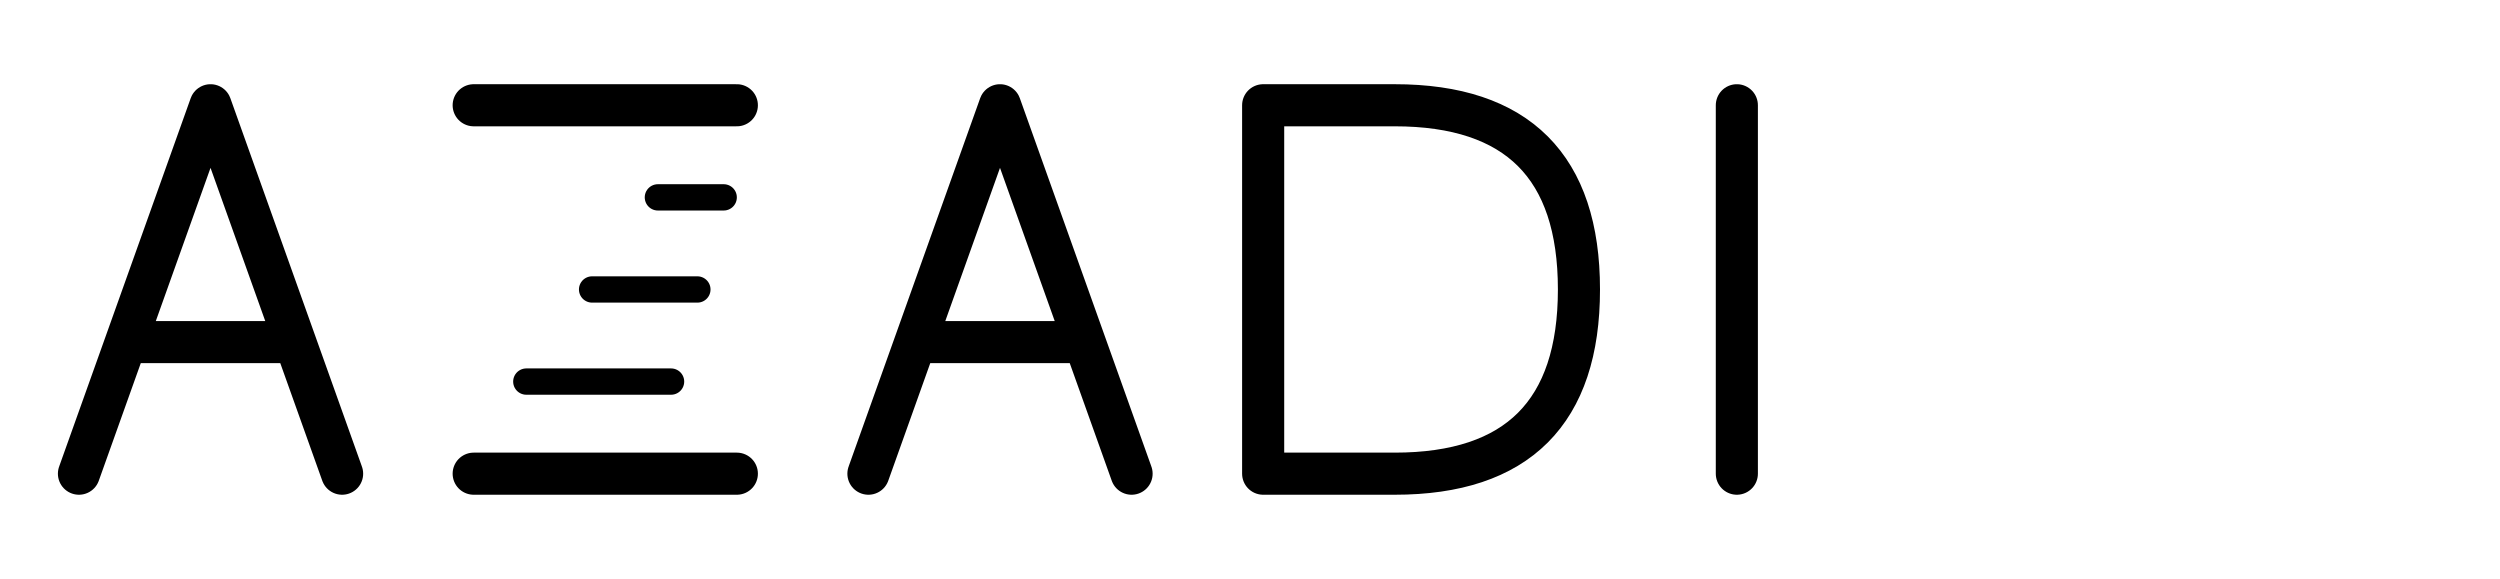
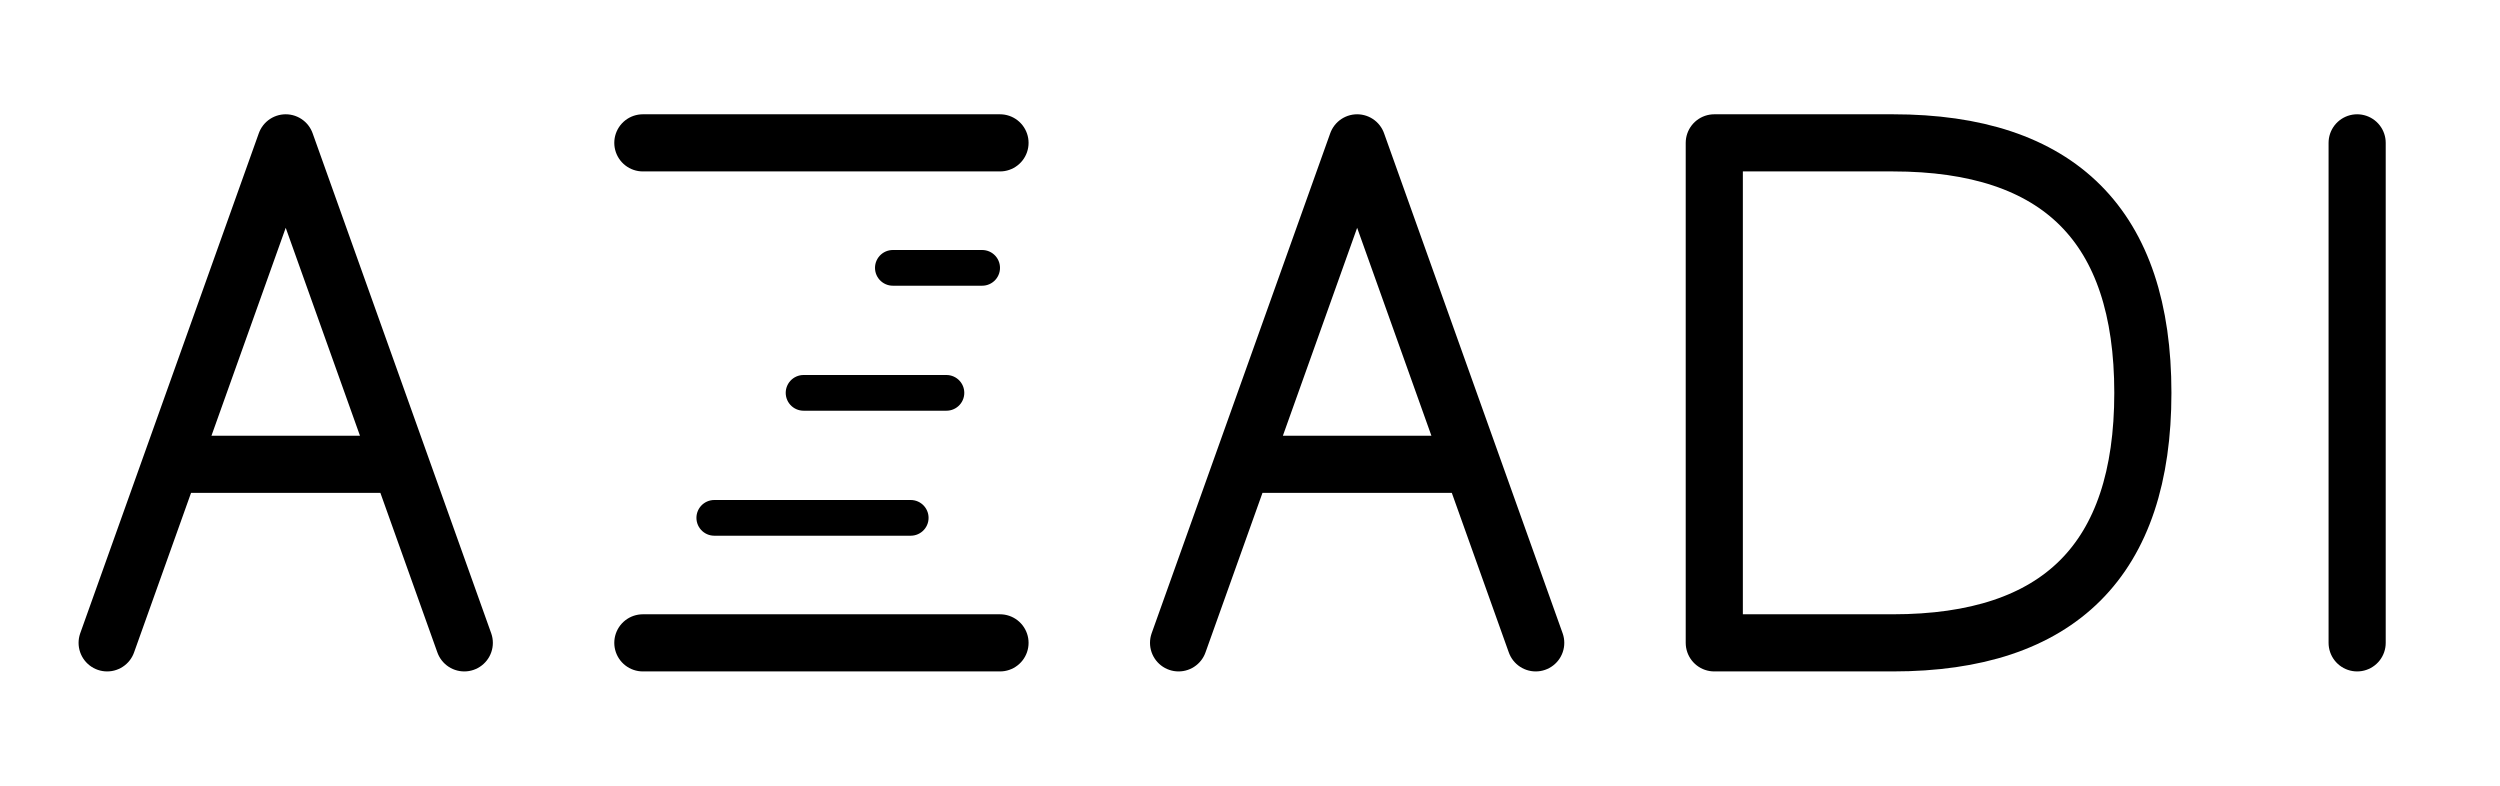
- <svg xmlns="http://www.w3.org/2000/svg" viewBox="0 0 190 44" width="190" height="44">
+ <svg xmlns="http://www.w3.org/2000/svg" viewBox="0 0 140 44" width="140" height="44">
  <path d="M6,36 L16,8 L26,36 M10,26 L22,26" fill="none" stroke="#000" stroke-width="3.2" stroke-linecap="round" stroke-linejoin="round" />
  <g>
    <line x1="36" y1="8" x2="56" y2="8" stroke="#000" stroke-width="3.2" stroke-linecap="round" />
    <line x1="50" y1="15" x2="55" y2="15" stroke="#000" stroke-width="2" stroke-linecap="round" />
    <line x1="45" y1="22" x2="53" y2="22" stroke="#000" stroke-width="2" stroke-linecap="round" />
    <line x1="40" y1="29" x2="51" y2="29" stroke="#000" stroke-width="2" stroke-linecap="round" />
    <line x1="36" y1="36" x2="56" y2="36" stroke="#000" stroke-width="3.2" stroke-linecap="round" />
  </g>
  <path d="M66,36 L76,8 L86,36 M70,26 L82,26" fill="none" stroke="#000" stroke-width="3.2" stroke-linecap="round" stroke-linejoin="round" />
  <path d="M96,8 L96,36 L106,36 Q120,36 120,22 Q120,8 106,8 Z" fill="none" stroke="#000" stroke-width="3.2" stroke-linecap="round" stroke-linejoin="round" />
  <line x1="132" y1="8" x2="132" y2="36" stroke="#000" stroke-width="3.2" stroke-linecap="round" />
</svg>
